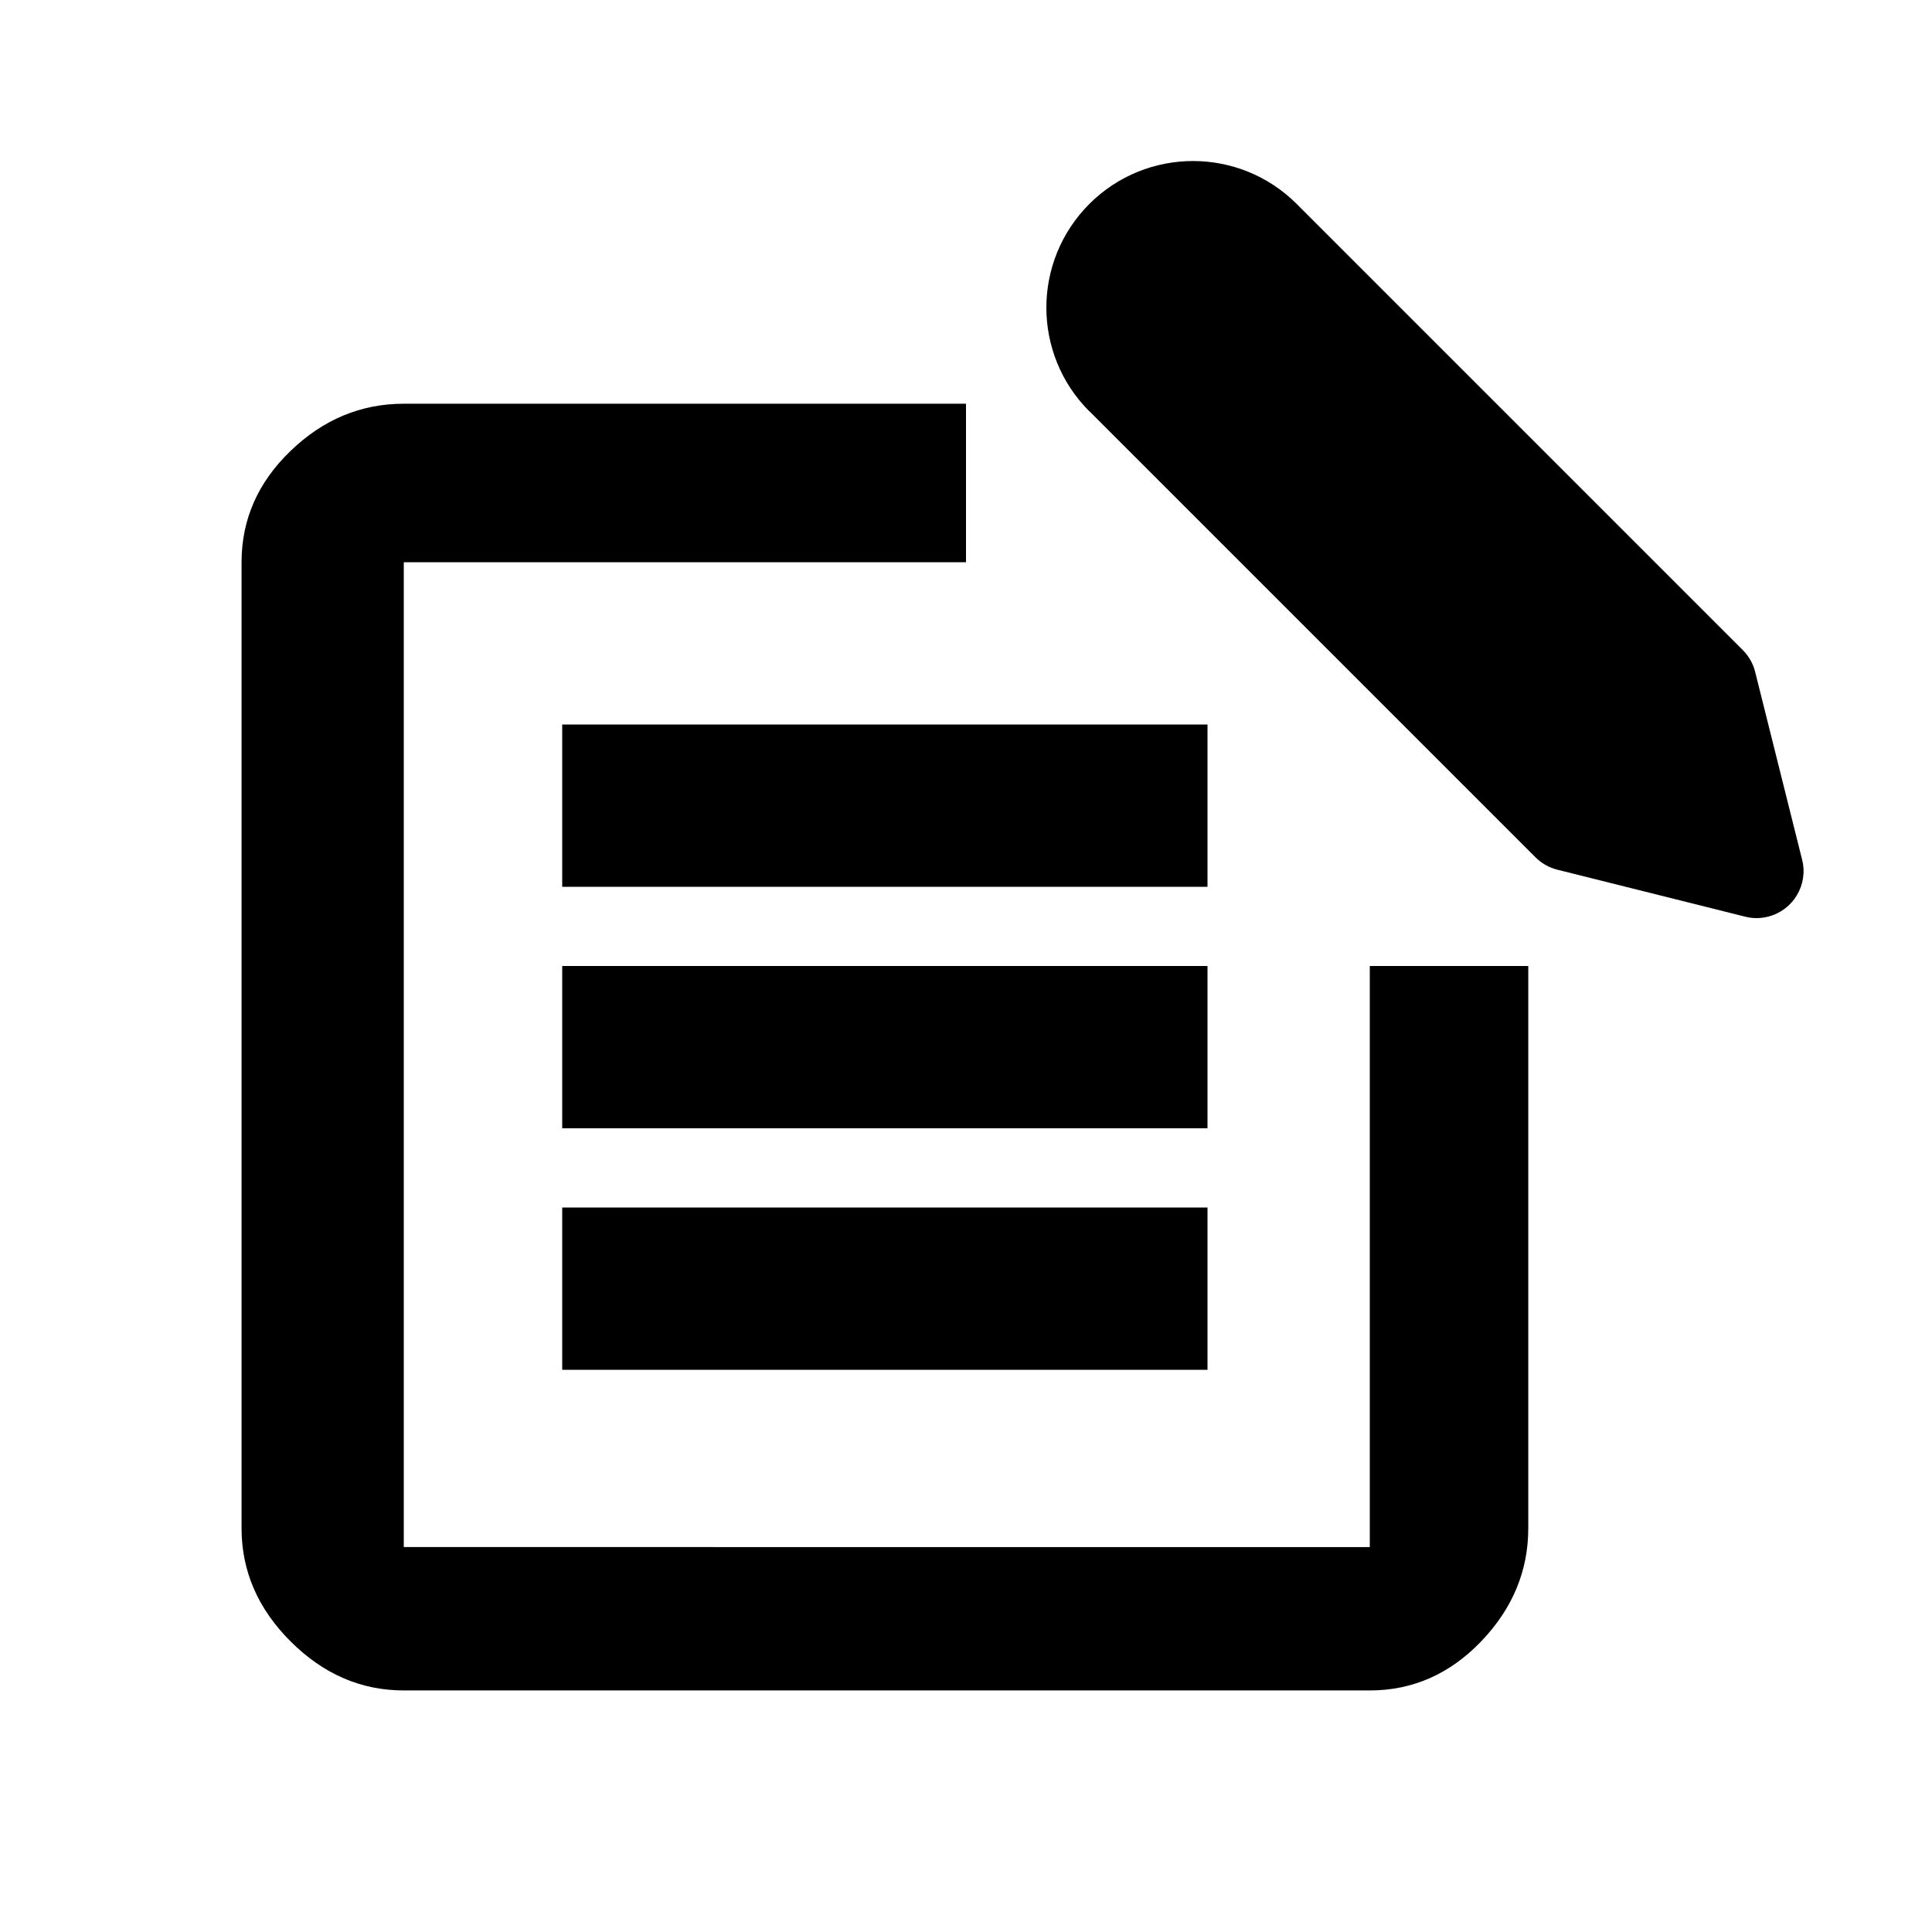
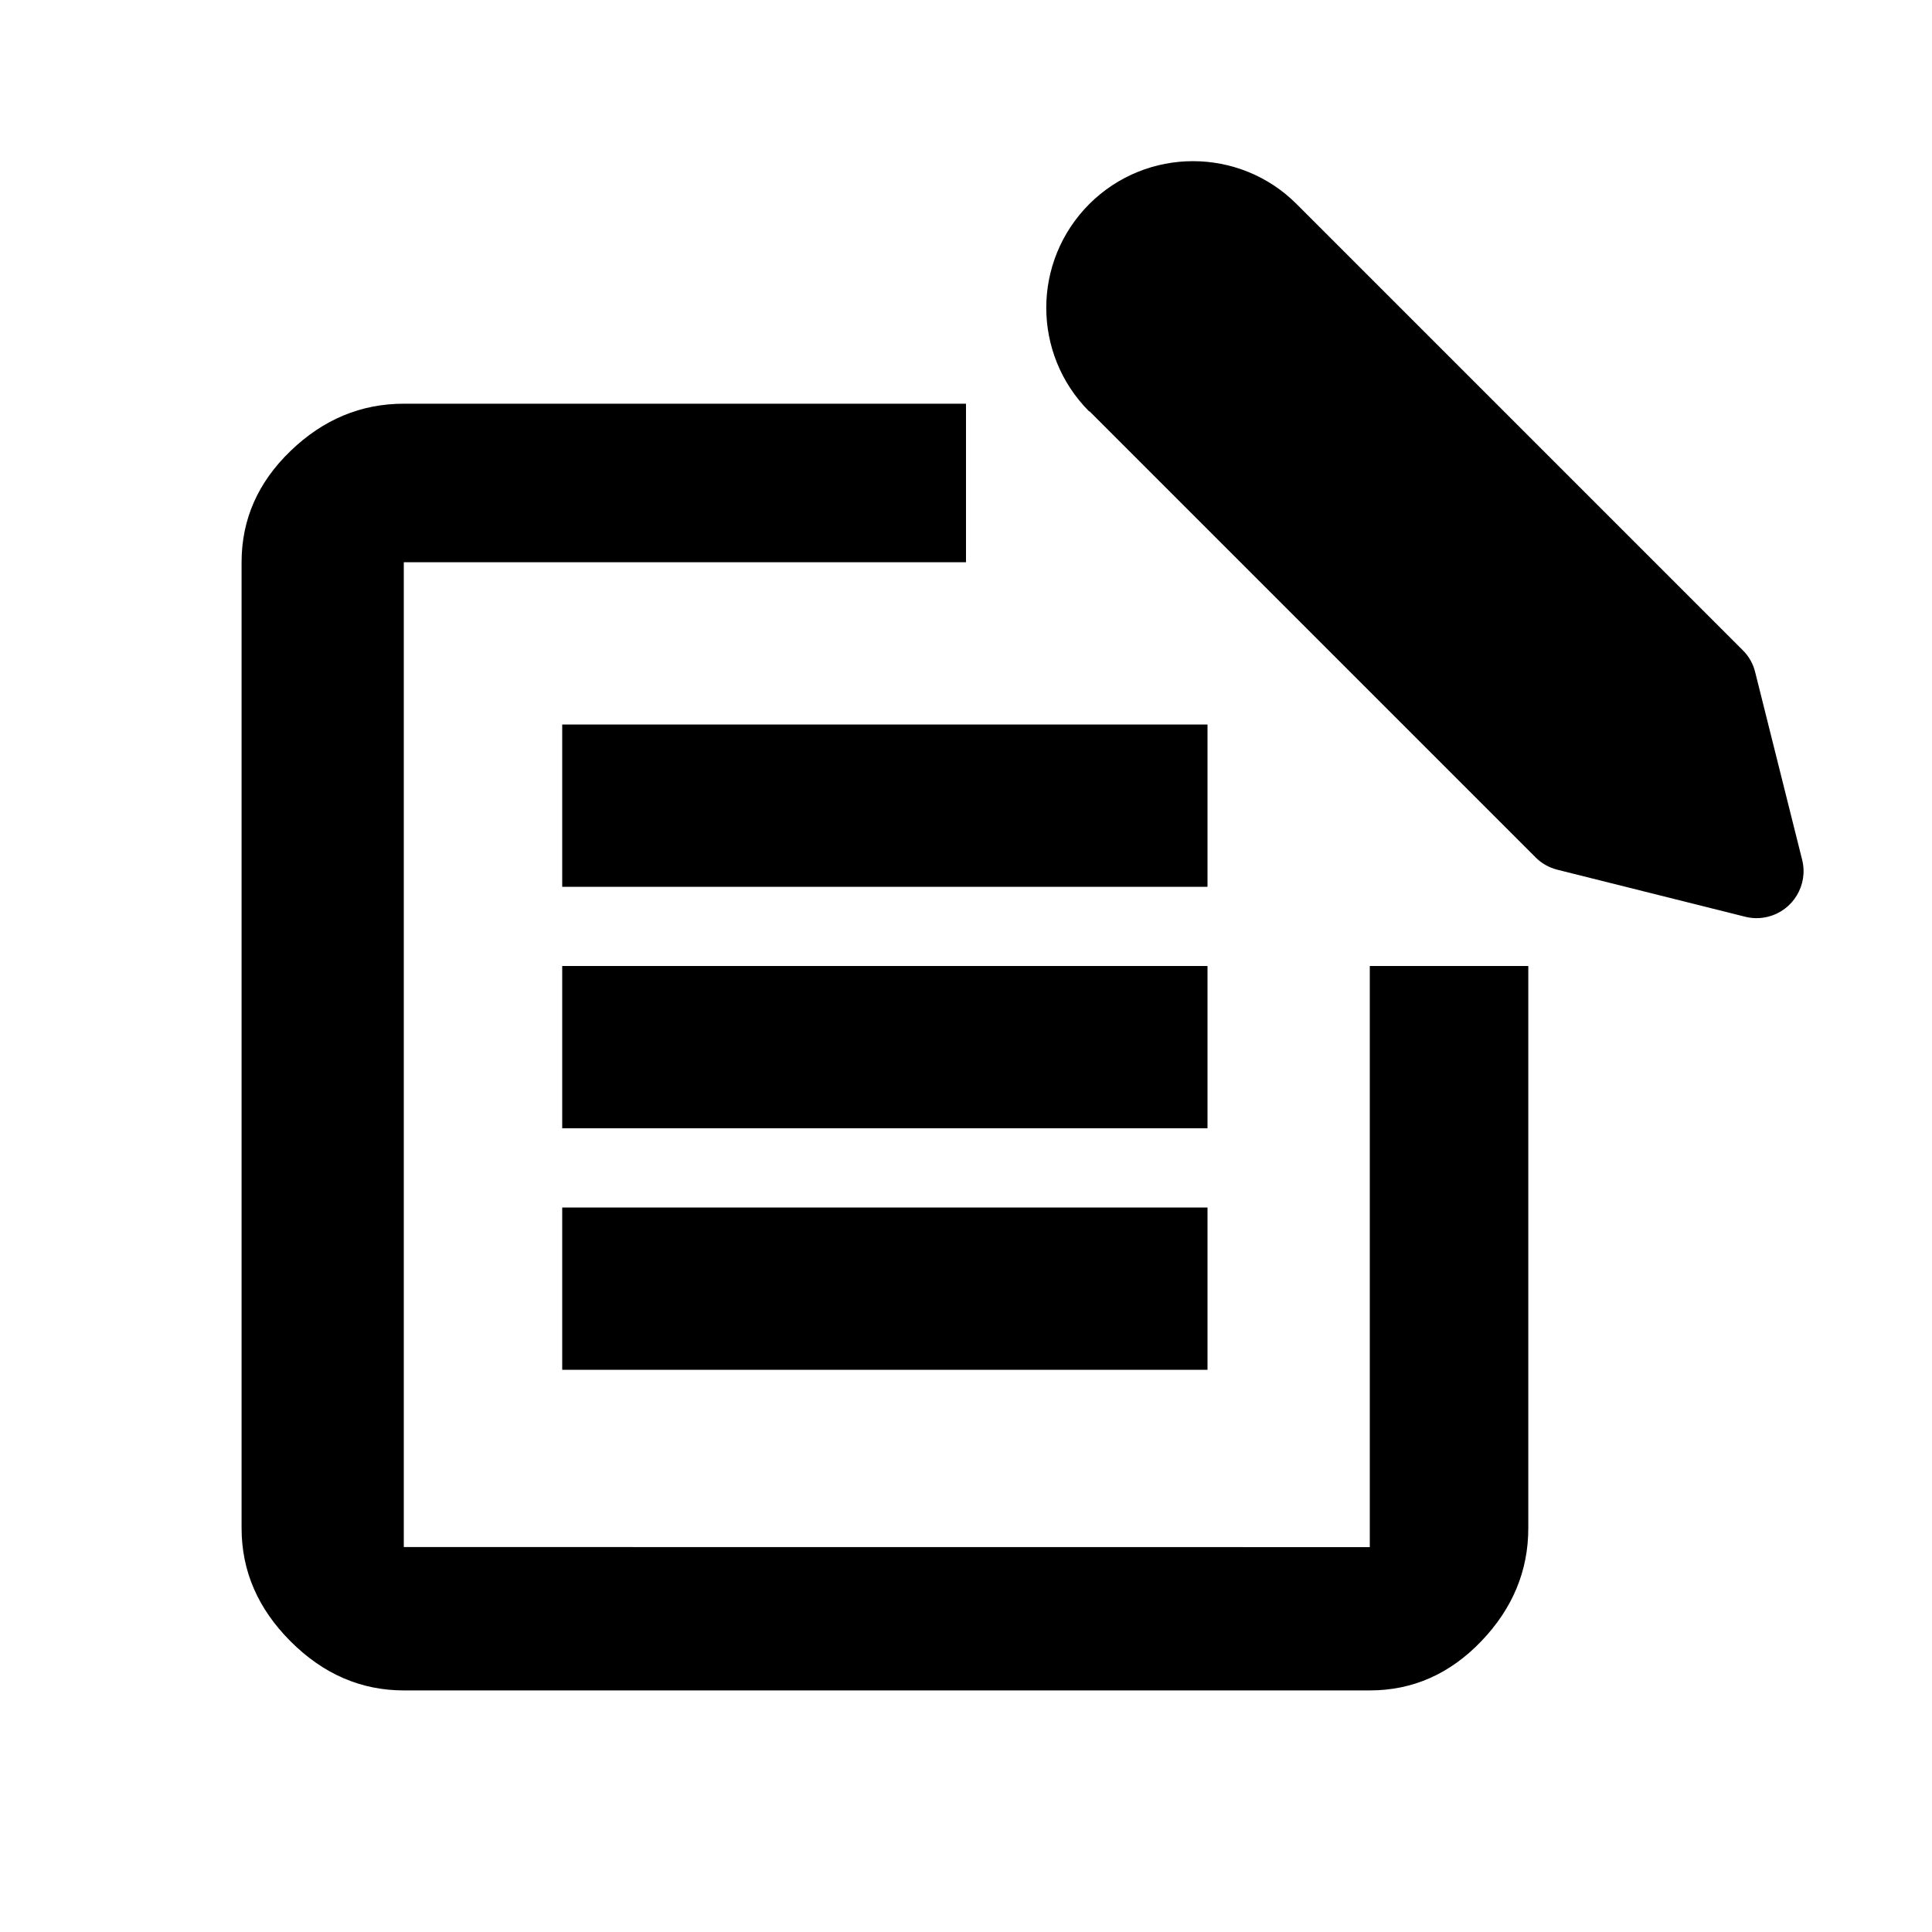
- <svg xmlns="http://www.w3.org/2000/svg" version="1.1" width="32" height="32" viewBox="0 0 32 32">
-   <path d="M9.312 20h10.688v2.688h-10.688v-2.688zM9.312 16h10.688v2.688h-10.688v-2.688zM9.312 12h10.688v2.688h-10.688v-2.688zM22.688 25.625v-9.625h2.625v9.312c0 0.708-0.261 1.333-0.781 1.875s-1.136 0.812-1.844 0.812h-16c-0.708 0-1.333-0.271-1.875-0.812s-0.812-1.166-0.812-1.875v-16c0-0.708 0.271-1.323 0.812-1.844s1.166-0.781 1.875-0.781h9.312v2.625h-9.312v16.312l16 0.001z" />
-   <path d="M18.044 6.811l7.389 7.389c0.094 0.095 0.218 0.169 0.362 0.205l3.111 0.778c0.117 0.030 0.247 0.033 0.377 0 0.417-0.104 0.671-0.527 0.566-0.943l-0.778-3.111c-0.032-0.13-0.1-0.257-0.205-0.362l-7.389-7.389c-0.474-0.474-1.097-0.711-1.717-0.711s-1.243 0.237-1.717 0.711c-0.474 0.474-0.712 1.097-0.712 1.717s0.237 1.243 0.711 1.717z" />
+ <svg xmlns="http://www.w3.org/2000/svg" version="1.1" width="24" height="24" viewBox="0 0 24 24">
+   <path d="M6.984 15h8.016v2.016h-8.016v-2.016zM6.984 12h8.016v2.016h-8.016v-2.016zM6.984 9h8.016v2.016h-8.016v-2.016zM17.016 19.219v-7.219h1.969v6.984c0 0.531-0.196 1-0.586 1.406s-0.852 0.609-1.383 0.609h-12c-0.531 0-1-0.203-1.406-0.609s-0.609-0.875-0.609-1.406v-12c0-0.531 0.203-0.992 0.609-1.383s0.875-0.586 1.406-0.586h6.984v1.969h-6.984v12.234l12 0.001z" />
+   <path d="M13.533 5.108l5.542 5.542c0.070 0.071 0.163 0.127 0.271 0.154l2.333 0.584c0.088 0.022 0.185 0.025 0.283 0 0.313-0.078 0.503-0.395 0.425-0.707l-0.584-2.333c-0.024-0.098-0.075-0.193-0.154-0.271l-5.542-5.542c-0.355-0.356-0.823-0.533-1.288-0.533s-0.932 0.178-1.288 0.533c-0.355 0.356-0.534 0.823-0.534 1.288s0.178 0.932 0.533 1.288z" />
</svg>
